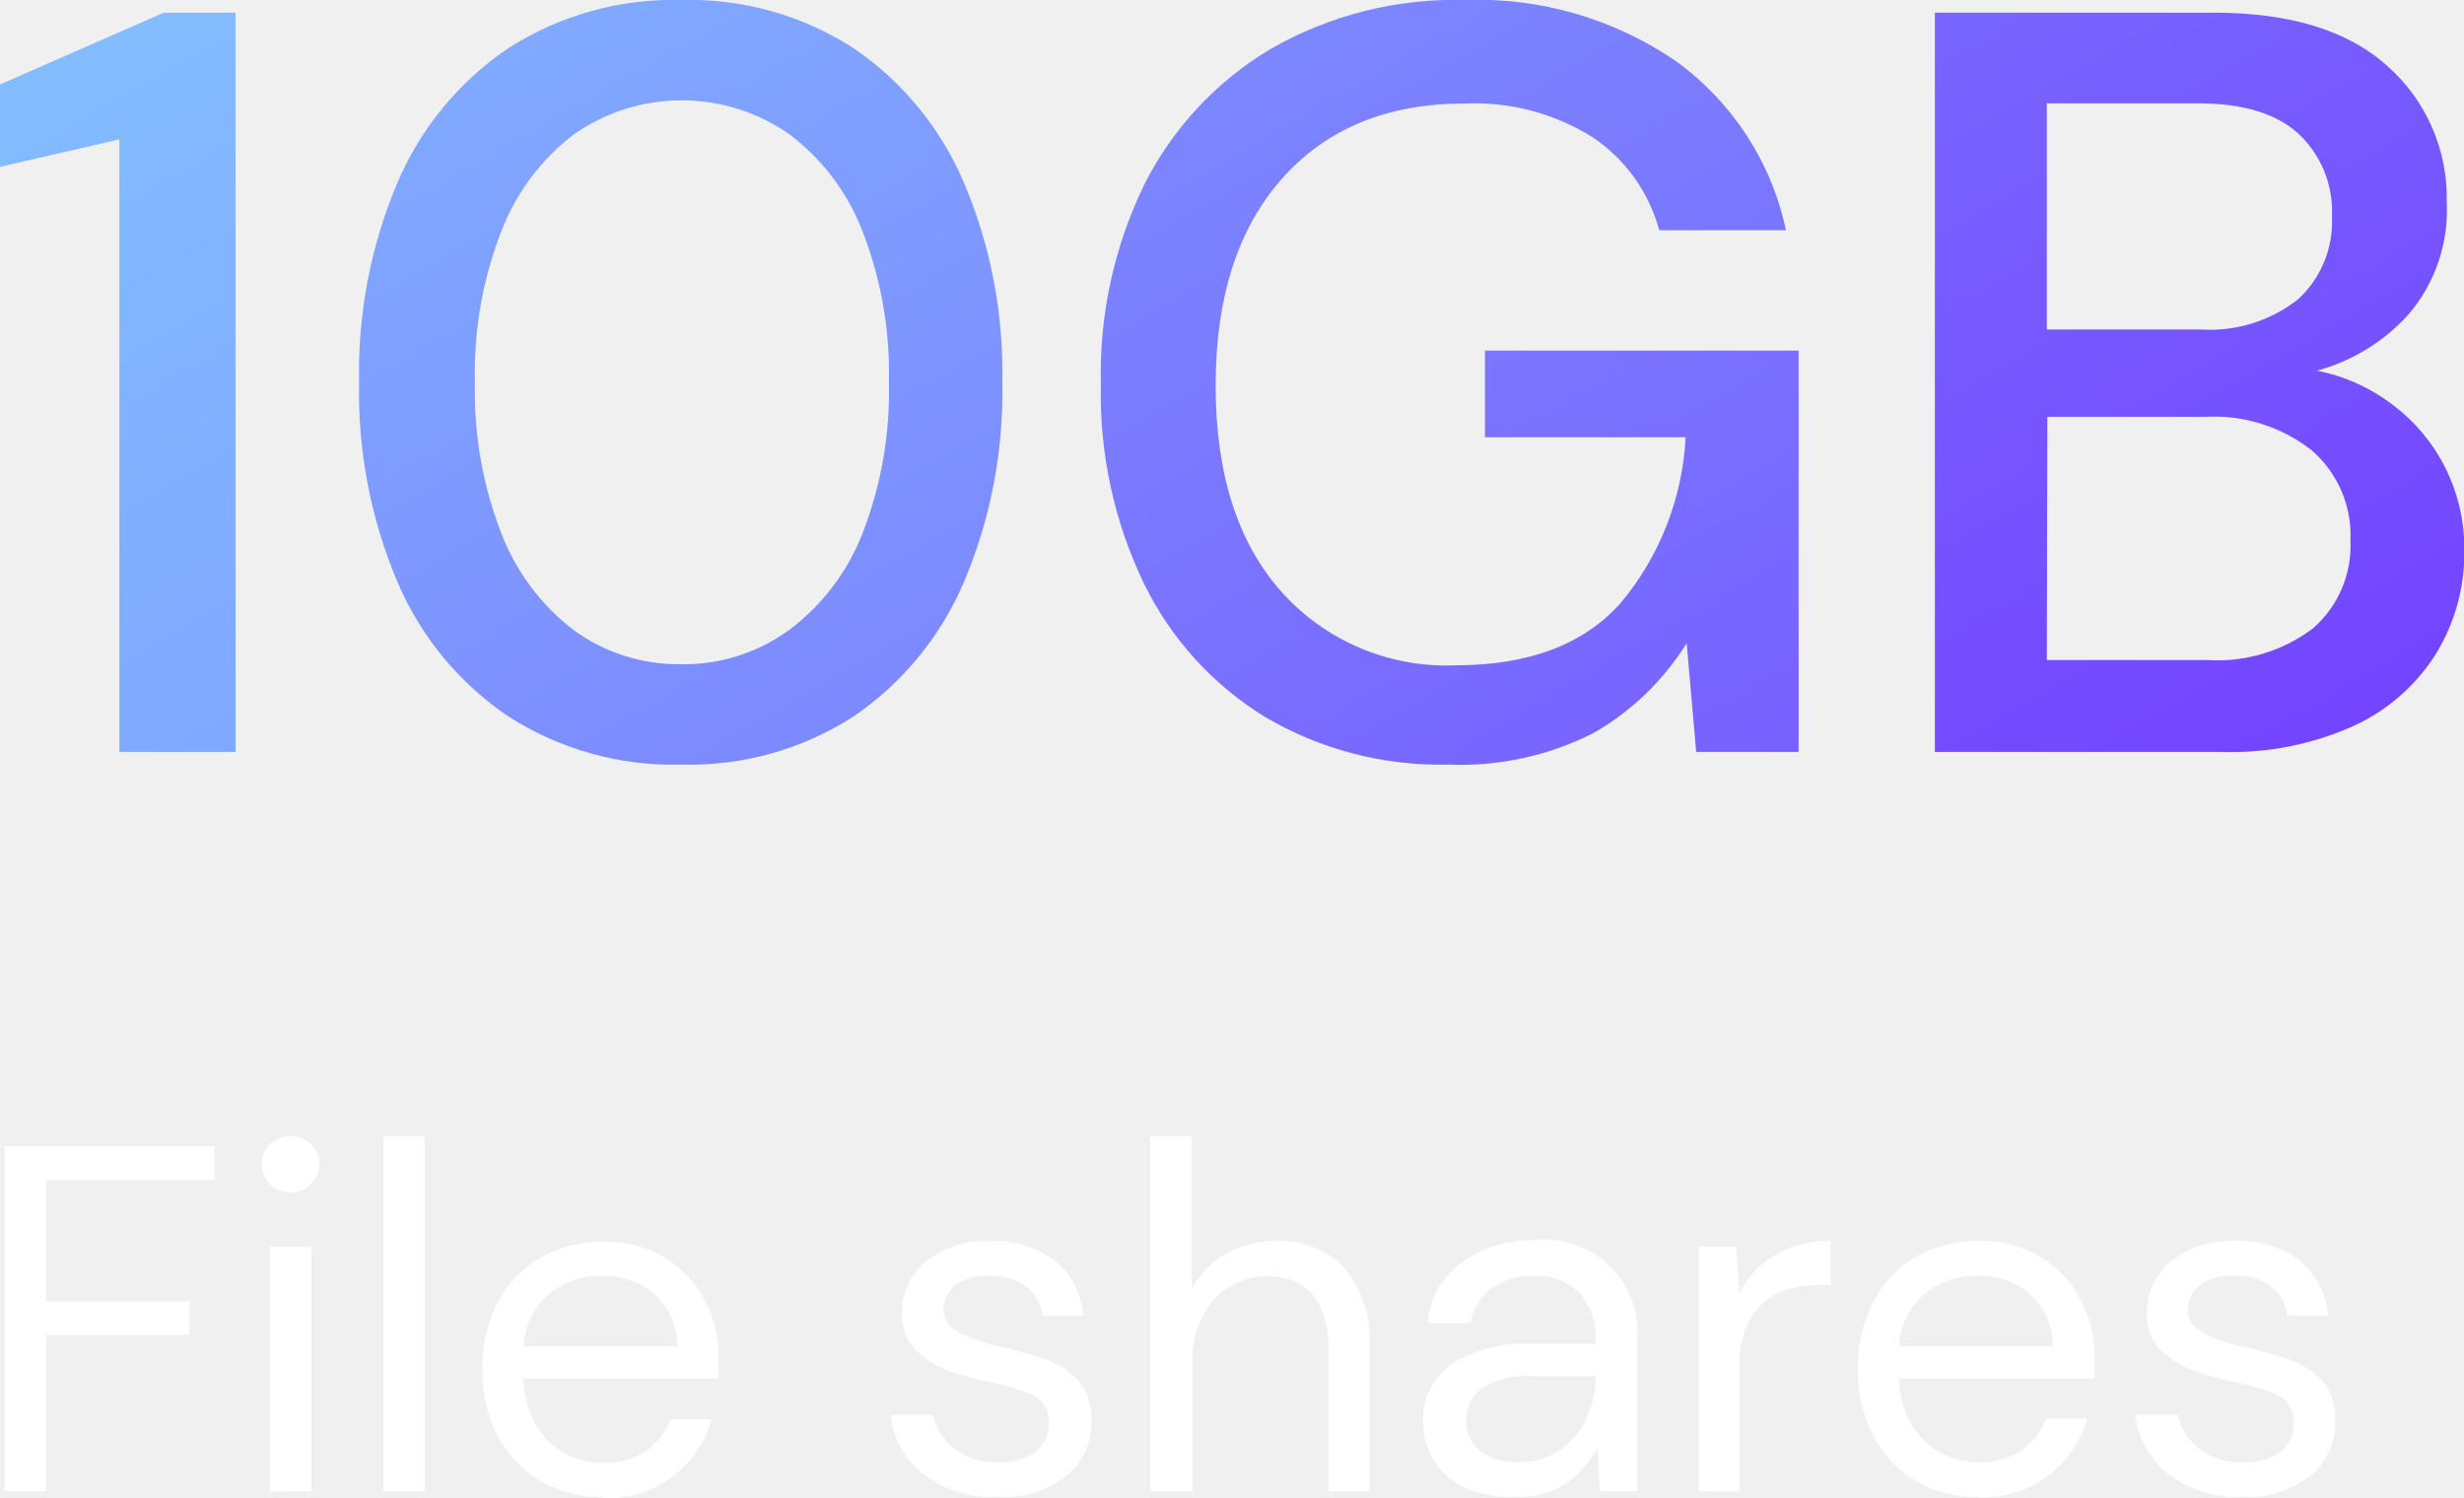
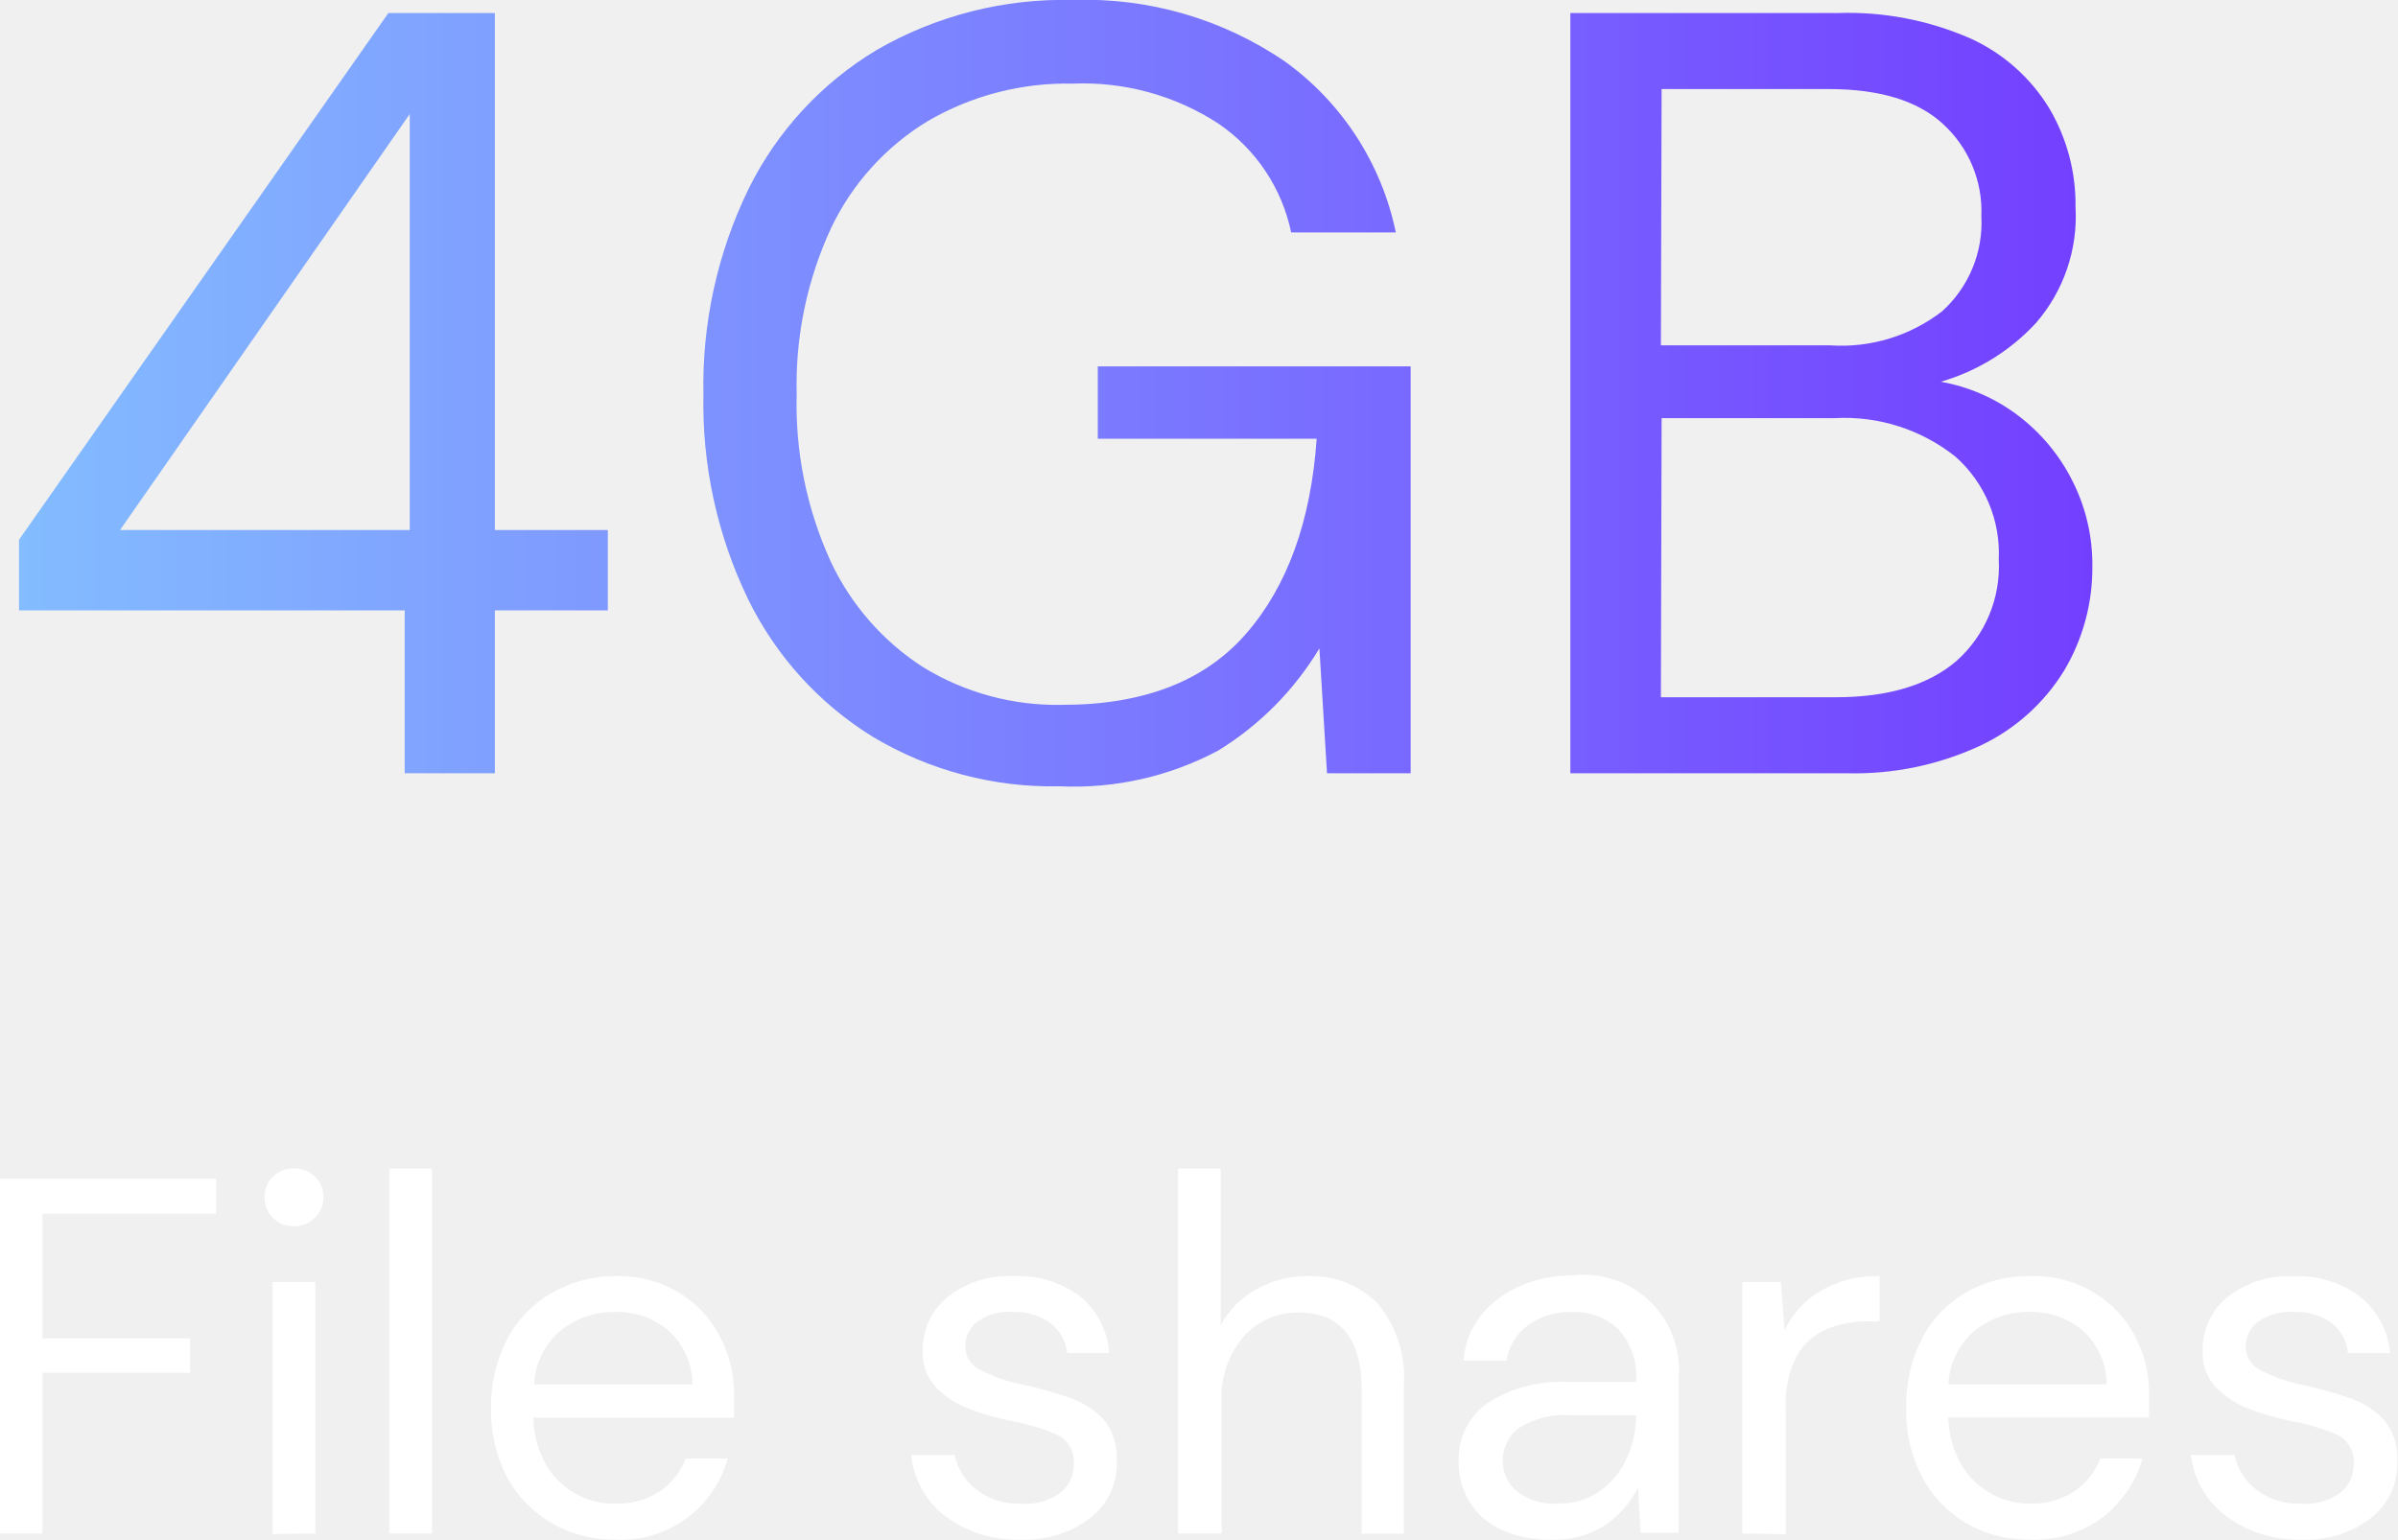
- <svg xmlns="http://www.w3.org/2000/svg" xmlns:xlink="http://www.w3.org/1999/xlink" viewBox="0 0 139.98 85.06">
+ <svg xmlns="http://www.w3.org/2000/svg" viewBox="0 0 132.44 85.06">
  <defs>
-     <linearGradient id="linear-gradient" x1="0.89" y1="5.8" x2="116.52" y2="206.07" gradientUnits="userSpaceOnUse">
+     <linearGradient id="linear-gradient" x1="1210.02" y1="112.22" x2="1324.56" y2="112.22" gradientTransform="translate(-1208.97 -90.5)" gradientUnits="userSpaceOnUse">
      <stop offset="0" stop-color="#83bcff" />
      <stop offset="1" stop-color="#733fff" />
    </linearGradient>
-     <linearGradient id="linear-gradient-2" x1="15.48" y1="-18.45" x2="97.94" y2="124.38" xlink:href="#linear-gradient" />
-     <linearGradient id="linear-gradient-3" x1="38.32" y1="-55.39" x2="117.57" y2="81.88" xlink:href="#linear-gradient" />
-     <linearGradient id="linear-gradient-4" x1="48.85" y1="-105.34" x2="137.08" y2="47.48" xlink:href="#linear-gradient" />
  </defs>
  <g id="Layer_2" data-name="Layer 2">
    <g id="Layer_3" data-name="Layer 3">
-       <path fill="url(#linear-gradient)" d="M6.78,42.72V7.92L0,9.48V4.8L9.3.72h4.08v42Z" />
-       <path fill="url(#linear-gradient-2)" d="M38.7,43.44a17.32,17.32,0,0,1-9.81-2.73,17.46,17.46,0,0,1-6.3-7.62A27.59,27.59,0,0,1,20.4,21.72a27.59,27.59,0,0,1,2.19-11.37,17.46,17.46,0,0,1,6.3-7.62A17.32,17.32,0,0,1,38.7,0a17.18,17.18,0,0,1,9.78,2.73,17.54,17.54,0,0,1,6.27,7.62,27.59,27.59,0,0,1,2.19,11.37,27.59,27.59,0,0,1-2.19,11.37,17.54,17.54,0,0,1-6.27,7.62A17.18,17.18,0,0,1,38.7,43.44Zm0-5.7a10.17,10.17,0,0,0,6.09-1.92A12.51,12.51,0,0,0,49,30.3a22.24,22.24,0,0,0,1.5-8.58A22.24,22.24,0,0,0,49,13.14a12.51,12.51,0,0,0-4.17-5.52,10.67,10.67,0,0,0-12.21,0,12.61,12.61,0,0,0-4.14,5.52,22.24,22.24,0,0,0-1.5,8.58,22.24,22.24,0,0,0,1.5,8.58,12.61,12.61,0,0,0,4.14,5.52A10.13,10.13,0,0,0,38.7,37.74Z" />
-       <path fill="url(#linear-gradient-3)" d="M82.26,43.44a19.58,19.58,0,0,1-10.38-2.7A18.31,18.31,0,0,1,65,33.18a24.8,24.8,0,0,1-2.46-11.34A24.54,24.54,0,0,1,65,10.5a18.79,18.79,0,0,1,7.17-7.71A21,21,0,0,1,83.22,0a19.91,19.91,0,0,1,12,3.48,15.93,15.93,0,0,1,6.24,9.6h-7.2A9.26,9.26,0,0,0,90.48,7.8a12.64,12.64,0,0,0-7.26-1.92q-6.6,0-10.38,4.26T69.06,21.9q0,7.5,3.72,11.7a12.57,12.57,0,0,0,9.9,4.2q6.24,0,9.39-3.54a15.94,15.94,0,0,0,3.69-9.42H84.36V19.92h17.82v22.8H96.36l-.54-6.18a15,15,0,0,1-5.28,5.1A16.71,16.71,0,0,1,82.26,43.44Z" />
-       <path fill="url(#linear-gradient-4)" d="M109.92,42.72V.72h15.84q6.54,0,9.9,3.06A10,10,0,0,1,139,11.46a9.12,9.12,0,0,1-2.16,6.39,10.8,10.8,0,0,1-5.22,3.21A10.32,10.32,0,0,1,135.93,23a10.19,10.19,0,0,1,3,3.6A10.32,10.32,0,0,1,140,31.26a11,11,0,0,1-1.59,5.85,10.88,10.88,0,0,1-4.65,4.11,16.94,16.94,0,0,1-7.5,1.5Zm6.36-24H125A8.13,8.13,0,0,0,130.56,17a6,6,0,0,0,1.92-4.71,6.05,6.05,0,0,0-1.89-4.68q-1.89-1.74-5.73-1.74h-8.58Zm0,18.78h9.12a9,9,0,0,0,6-1.8,6.24,6.24,0,0,0,2.13-5,6.39,6.39,0,0,0-2.22-5.13,9,9,0,0,0-6-1.89h-9Z" />
-       <path fill="#fff" d="M.27,84.72V65.12H12.2v1.93H2.62v6.89h8.15v1.9H2.62v8.88Z" />
-       <path fill="#fff" d="M16.51,67.75a1.57,1.57,0,0,1-1.62-1.62A1.49,1.49,0,0,1,15.35,65a1.71,1.71,0,0,1,2.31,0,1.47,1.47,0,0,1,.48,1.12,1.55,1.55,0,0,1-.48,1.16A1.58,1.58,0,0,1,16.51,67.75Zm-1.17,17V70.83h2.35V84.72Z" />
-       <path fill="#fff" d="M21.78,84.72V64.56h2.35V84.72Z" />
-       <path fill="#fff" d="M34.24,85.06a6.87,6.87,0,0,1-3.53-.91,6.5,6.5,0,0,1-2.42-2.54,7.88,7.88,0,0,1-.89-3.83A8.07,8.07,0,0,1,28.27,74a6.3,6.3,0,0,1,2.42-2.54,7,7,0,0,1,3.6-.91,6.46,6.46,0,0,1,3.49.91A6.08,6.08,0,0,1,40,73.8,6.76,6.76,0,0,1,40.82,77c0,.21,0,.41,0,.62s0,.44,0,.7H29.73A5.37,5.37,0,0,0,30.47,81a4.34,4.34,0,0,0,3.77,2.12,4.24,4.24,0,0,0,2.43-.67,3.85,3.85,0,0,0,1.43-1.82h2.32a6.11,6.11,0,0,1-6.18,4.48Zm0-12.58a4.68,4.68,0,0,0-3,1,4.12,4.12,0,0,0-1.49,3h8.73a3.93,3.93,0,0,0-1.29-2.94A4.31,4.31,0,0,0,34.24,72.48Z" />
-       <path fill="#fff" d="M56.66,85.06a6.62,6.62,0,0,1-4.14-1.26,4.89,4.89,0,0,1-1.93-3.42H53a3.29,3.29,0,0,0,1.16,1.89,3.78,3.78,0,0,0,2.53.8,3.22,3.22,0,0,0,2.19-.63,2,2,0,0,0,.7-1.5,1.67,1.67,0,0,0-.91-1.68,12.44,12.44,0,0,0-2.57-.76,14.82,14.82,0,0,1-2.24-.64A5.13,5.13,0,0,1,52,76.67a2.75,2.75,0,0,1-.76-2,3.73,3.73,0,0,1,1.36-3,5.45,5.45,0,0,1,3.68-1.16,5.69,5.69,0,0,1,3.63,1.1,4.44,4.44,0,0,1,1.64,3.15H59.21a2.37,2.37,0,0,0-.91-1.66,3.2,3.2,0,0,0-2.06-.61A3,3,0,0,0,54.3,73a1.68,1.68,0,0,0-.69,1.4,1.46,1.46,0,0,0,.88,1.31,9.27,9.27,0,0,0,2.4.81,21.89,21.89,0,0,1,2.45.69,4.62,4.62,0,0,1,1.9,1.2A3.27,3.27,0,0,1,62,80.74a3.8,3.8,0,0,1-1.41,3.1A5.87,5.87,0,0,1,56.66,85.06Z" />
-       <path fill="#fff" d="M65.34,84.72V64.56H67.7v8.65a5,5,0,0,1,2-2,5.66,5.66,0,0,1,2.8-.71A5.18,5.18,0,0,1,76.35,72,6.41,6.41,0,0,1,77.8,76.6v8.12H75.48V76.85q0-4.34-3.5-4.34a4.06,4.06,0,0,0-3,1.3,5.21,5.21,0,0,0-1.23,3.71v7.2Z" />
-       <path fill="#fff" d="M86,85.06a6.28,6.28,0,0,1-2.88-.59,4,4,0,0,1-1.71-1.57,4.14,4.14,0,0,1-.56-2.13,3.76,3.76,0,0,1,1.62-3.27,7.51,7.51,0,0,1,4.43-1.15h3.75v-.17a3.74,3.74,0,0,0-.95-2.76,3.52,3.52,0,0,0-2.55-.94,4,4,0,0,0-2.37.69,3,3,0,0,0-1.24,2H81.11a4.42,4.42,0,0,1,1-2.55A5.78,5.78,0,0,1,84.33,71a7.31,7.31,0,0,1,2.8-.54A5.25,5.25,0,0,1,93,76.18v8.54h-2.1l-.14-2.49a5.56,5.56,0,0,1-1.72,2A5.07,5.07,0,0,1,86,85.06Zm.36-2a3.86,3.86,0,0,0,2.31-.7,4.44,4.44,0,0,0,1.47-1.82,5.62,5.62,0,0,0,.51-2.35v0H87.07a4.62,4.62,0,0,0-2.92.71,2.24,2.24,0,0,0-.86,1.78,2.16,2.16,0,0,0,.8,1.75A3.43,3.43,0,0,0,86.34,83.07Z" />
-       <path fill="#fff" d="M96.51,84.72V70.83h2.12l.2,2.66a5,5,0,0,1,2-2.18A6.1,6.1,0,0,1,104,70.5V73h-.64a5.78,5.78,0,0,0-2.27.43,3.45,3.45,0,0,0-1.65,1.47,5.52,5.52,0,0,0-.62,2.86v7Z" />
-       <path fill="#fff" d="M112.38,85.06a6.83,6.83,0,0,1-3.52-.91,6.53,6.53,0,0,1-2.43-2.54,7.88,7.88,0,0,1-.88-3.83,8.07,8.07,0,0,1,.87-3.83,6.24,6.24,0,0,1,2.42-2.54,7,7,0,0,1,3.6-.91,6.42,6.42,0,0,1,3.48.91,6,6,0,0,1,2.26,2.39A6.75,6.75,0,0,1,119,77c0,.21,0,.41,0,.62s0,.44,0,.7H107.88a5.37,5.37,0,0,0,.74,2.64,4.34,4.34,0,0,0,3.76,2.12,4.28,4.28,0,0,0,2.44-.67,3.91,3.91,0,0,0,1.43-1.82h2.32a6.11,6.11,0,0,1-6.19,4.48Zm0-12.58a4.65,4.65,0,0,0-3,1,4.1,4.1,0,0,0-1.5,3h8.74a4,4,0,0,0-1.29-2.94A4.32,4.32,0,0,0,112.38,72.48Z" />
-       <path fill="#fff" d="M127.39,85.06a6.62,6.62,0,0,1-4.14-1.26,4.94,4.94,0,0,1-1.94-3.42h2.41a3.34,3.34,0,0,0,1.16,1.89,3.81,3.81,0,0,0,2.54.8,3.17,3.17,0,0,0,2.18-.63,1.94,1.94,0,0,0,.7-1.5,1.66,1.66,0,0,0-.91-1.68,12.32,12.32,0,0,0-2.56-.76,14.49,14.49,0,0,1-2.24-.64,5.17,5.17,0,0,1-1.88-1.19,2.78,2.78,0,0,1-.75-2,3.73,3.73,0,0,1,1.36-3A5.43,5.43,0,0,1,127,70.5a5.68,5.68,0,0,1,3.62,1.1,4.4,4.4,0,0,1,1.64,3.15h-2.32a2.44,2.44,0,0,0-.91-1.66,3.22,3.22,0,0,0-2.06-.61,3.1,3.1,0,0,0-2,.54,1.69,1.69,0,0,0-.68,1.4,1.44,1.44,0,0,0,.88,1.31,9.32,9.32,0,0,0,2.39.81,21.31,21.31,0,0,1,2.45.69,4.66,4.66,0,0,1,1.91,1.2,3.32,3.32,0,0,1,.74,2.31,3.8,3.8,0,0,1-1.41,3.1A5.9,5.9,0,0,1,127.39,85.06Z" />
+       <path d="M0,84.72V65.12H11.93v1.93H2.35v6.89H10.5v1.9H2.35v8.88Z" style="fill:#fff" />
+       <path d="M16.24,67.75a1.57,1.57,0,0,1-1.62-1.62A1.49,1.49,0,0,1,15.08,65a1.59,1.59,0,0,1,1.16-.45,1.62,1.62,0,0,1,1.15.45,1.46,1.46,0,0,1,.47,1.12,1.55,1.55,0,0,1-.47,1.16A1.58,1.58,0,0,1,16.24,67.75Zm-1.18,17V70.83h2.36V84.72Z" style="fill:#fff" />
+       <path d="M21.5,84.72V64.56h2.36V84.72Z" style="fill:#fff" />
+       <path d="M34,85.06a6.83,6.83,0,0,1-3.52-.91A6.53,6.53,0,0,1,28,81.61a8,8,0,0,1-.88-3.83A8.07,8.07,0,0,1,28,74a6.3,6.3,0,0,1,2.42-2.54A7,7,0,0,1,34,70.5a6.48,6.48,0,0,1,3.49.91,6.08,6.08,0,0,1,2.25,2.39A6.75,6.75,0,0,1,40.54,77c0,.21,0,.41,0,.62s0,.44,0,.7H29.46A5.37,5.37,0,0,0,30.2,81,4.34,4.34,0,0,0,34,83.07a4.28,4.28,0,0,0,2.44-.67,3.91,3.91,0,0,0,1.43-1.82h2.32A6.11,6.11,0,0,1,34,85.06Zm0-12.58a4.65,4.65,0,0,0-3,1,4.1,4.1,0,0,0-1.5,3h8.74a4,4,0,0,0-1.29-2.94A4.32,4.32,0,0,0,34,72.48Z" style="fill:#fff" />
+       <path d="M56.39,85.06a6.62,6.62,0,0,1-4.14-1.26,4.89,4.89,0,0,1-1.93-3.42h2.4a3.3,3.3,0,0,0,1.17,1.89,3.78,3.78,0,0,0,2.53.8,3.17,3.17,0,0,0,2.18-.63,1.94,1.94,0,0,0,.7-1.5,1.66,1.66,0,0,0-.91-1.68,12.32,12.32,0,0,0-2.56-.76,14.49,14.49,0,0,1-2.24-.64,5,5,0,0,1-1.87-1.19,2.75,2.75,0,0,1-.76-2,3.73,3.73,0,0,1,1.36-3A5.43,5.43,0,0,1,56,70.5a5.73,5.73,0,0,1,3.63,1.1,4.43,4.43,0,0,1,1.63,3.15H58.94A2.4,2.4,0,0,0,58,73.09,3.2,3.2,0,0,0,56,72.48,3,3,0,0,0,54,73a1.68,1.68,0,0,0-.69,1.4,1.44,1.44,0,0,0,.88,1.31,9.27,9.27,0,0,0,2.4.81,22.51,22.51,0,0,1,2.45.69,4.69,4.69,0,0,1,1.9,1.2,3.32,3.32,0,0,1,.74,2.31,3.8,3.8,0,0,1-1.41,3.1A5.88,5.88,0,0,1,56.39,85.06Z" style="fill:#fff" />
+       <path d="M65.07,84.72V64.56h2.35v8.65a5,5,0,0,1,2-2,5.63,5.63,0,0,1,2.8-.71A5.19,5.19,0,0,1,76.08,72a6.41,6.41,0,0,1,1.45,4.61v8.12H75.21V76.85q0-4.34-3.5-4.34a4,4,0,0,0-3,1.3,5.17,5.17,0,0,0-1.24,3.71v7.2Z" style="fill:#fff" />
+       <path d="M85.71,85.06a6.35,6.35,0,0,1-2.89-.59,4,4,0,0,1-1.7-1.57,4.14,4.14,0,0,1-.56-2.13,3.76,3.76,0,0,1,1.62-3.27,7.5,7.5,0,0,1,4.42-1.15h3.76v-.17a3.7,3.7,0,0,0-1-2.76,3.47,3.47,0,0,0-2.54-.94,4,4,0,0,0-2.37.69,3,3,0,0,0-1.25,2H80.83a4.49,4.49,0,0,1,1-2.55A5.78,5.78,0,0,1,84.06,71a7.27,7.27,0,0,1,2.8-.54,5.25,5.25,0,0,1,5.85,5.68v8.54h-2.1l-.14-2.49a5.56,5.56,0,0,1-1.72,2A5.07,5.07,0,0,1,85.71,85.06Zm.36-2a3.79,3.79,0,0,0,2.31-.7,4.37,4.37,0,0,0,1.47-1.82,5.62,5.62,0,0,0,.51-2.35v0H86.8a4.67,4.67,0,0,0-2.93.71A2.23,2.23,0,0,0,83,80.66a2.16,2.16,0,0,0,.8,1.75A3.43,3.43,0,0,0,86.07,83.07Z" style="fill:#fff" />
+       <path d="M96.23,84.72V70.83h2.13l.2,2.66a5,5,0,0,1,2-2.18,6.1,6.1,0,0,1,3.25-.81V73h-.65a5.81,5.81,0,0,0-2.27.43,3.45,3.45,0,0,0-1.65,1.47,5.63,5.63,0,0,0-.61,2.86v7Z" style="fill:#fff" />
+       <path d="M112.11,85.06a6.9,6.9,0,0,1-3.53-.91,6.57,6.57,0,0,1-2.42-2.54,7.88,7.88,0,0,1-.88-3.83,8.07,8.07,0,0,1,.87-3.83,6.18,6.18,0,0,1,2.42-2.54,6.93,6.93,0,0,1,3.6-.91,6.45,6.45,0,0,1,3.48.91,6.17,6.17,0,0,1,2.26,2.39,6.75,6.75,0,0,1,.78,3.19c0,.21,0,.41,0,.62s0,.44,0,.7H107.6a5.59,5.59,0,0,0,.74,2.64,4.37,4.37,0,0,0,3.77,2.12,4.3,4.3,0,0,0,2.44-.67A3.83,3.83,0,0,0,116,80.58h2.33a6.36,6.36,0,0,1-2.14,3.2A6.27,6.27,0,0,1,112.11,85.06Zm0-12.58a4.65,4.65,0,0,0-3,1,4.1,4.1,0,0,0-1.5,3h8.74a4,4,0,0,0-1.29-2.94A4.32,4.32,0,0,0,112.11,72.48Z" style="fill:#fff" />
+       <path d="M127.12,85.06A6.67,6.67,0,0,1,123,83.8,4.93,4.93,0,0,1,121,80.38h2.41a3.34,3.34,0,0,0,1.16,1.89,3.81,3.81,0,0,0,2.54.8,3.19,3.19,0,0,0,2.18-.63,1.94,1.94,0,0,0,.7-1.5,1.66,1.66,0,0,0-.91-1.68,12.51,12.51,0,0,0-2.56-.76,14.18,14.18,0,0,1-2.24-.64,5.17,5.17,0,0,1-1.88-1.19,2.78,2.78,0,0,1-.75-2,3.75,3.75,0,0,1,1.35-3,5.48,5.48,0,0,1,3.69-1.16,5.68,5.68,0,0,1,3.62,1.1A4.44,4.44,0,0,1,132,74.75h-2.32a2.44,2.44,0,0,0-.91-1.66,3.22,3.22,0,0,0-2.06-.61,3.1,3.1,0,0,0-2,.54,1.67,1.67,0,0,0-.68,1.4,1.44,1.44,0,0,0,.88,1.31,9.18,9.18,0,0,0,2.39.81,21.31,21.31,0,0,1,2.45.69,4.66,4.66,0,0,1,1.91,1.2,3.32,3.32,0,0,1,.74,2.31,3.78,3.78,0,0,1-1.42,3.1A5.86,5.86,0,0,1,127.12,85.06Z" style="fill:#fff" />
+       <path d="M22.35,42.72v-9H1.05v-3.9L21.45.72h5.88V29.28h6.24v4.44H27.33v9ZM6.63,29.28h16V6.3Z" style="fill:url(#linear-gradient)" />
+       <path d="M58.53,43.44a19.3,19.3,0,0,1-10.32-2.73,18.47,18.47,0,0,1-6.9-7.62,24.84,24.84,0,0,1-2.46-11.31,24.78,24.78,0,0,1,2.49-11.34,18.51,18.51,0,0,1,7.08-7.68A20.62,20.62,0,0,1,59.25,0,19.54,19.54,0,0,1,71,3.42a15.51,15.51,0,0,1,6.09,9.42H71.31a9.66,9.66,0,0,0-4-6,13.69,13.69,0,0,0-8.07-2.22,15.23,15.23,0,0,0-8,2.07A13.88,13.88,0,0,0,45.9,12.6,20.6,20.6,0,0,0,44,21.78,20.88,20.88,0,0,0,45.87,31,14,14,0,0,0,51,36.87a14.15,14.15,0,0,0,7.68,2.07q6.72,0,10.14-3.93t3.9-10.77H60.63v-4H77.91V42.72H73.29l-.42-6.9a16.73,16.73,0,0,1-5.58,5.64A16.91,16.91,0,0,1,58.53,43.44Z" style="fill:url(#linear-gradient)" />
+       <path d="M86.73,42.72V.72h14.76a16.84,16.84,0,0,1,7.35,1.41A9.89,9.89,0,0,1,113.19,6a10.45,10.45,0,0,1,1.44,5.43,9,9,0,0,1-2.19,6.42,11.52,11.52,0,0,1-5.25,3.24,9.93,9.93,0,0,1,4.26,1.86,10.35,10.35,0,0,1,3,3.6,10.22,10.22,0,0,1,1.11,4.74A11.07,11.07,0,0,1,114,37.05a10.87,10.87,0,0,1-4.62,4.14A16.5,16.5,0,0,1,102,42.72Zm5-23.64h9.36a9.1,9.1,0,0,0,6.18-1.89,6.61,6.61,0,0,0,2.16-5.25,6.53,6.53,0,0,0-2.13-5.1Q105.21,4.92,101,4.92H91.77Zm0,19.44h9.66q4.32,0,6.66-2a7,7,0,0,0,2.34-5.61A7.13,7.13,0,0,0,108,25.23a9.83,9.83,0,0,0-6.66-2.13H91.77Z" style="fill:url(#linear-gradient)" />
    </g>
  </g>
</svg>
